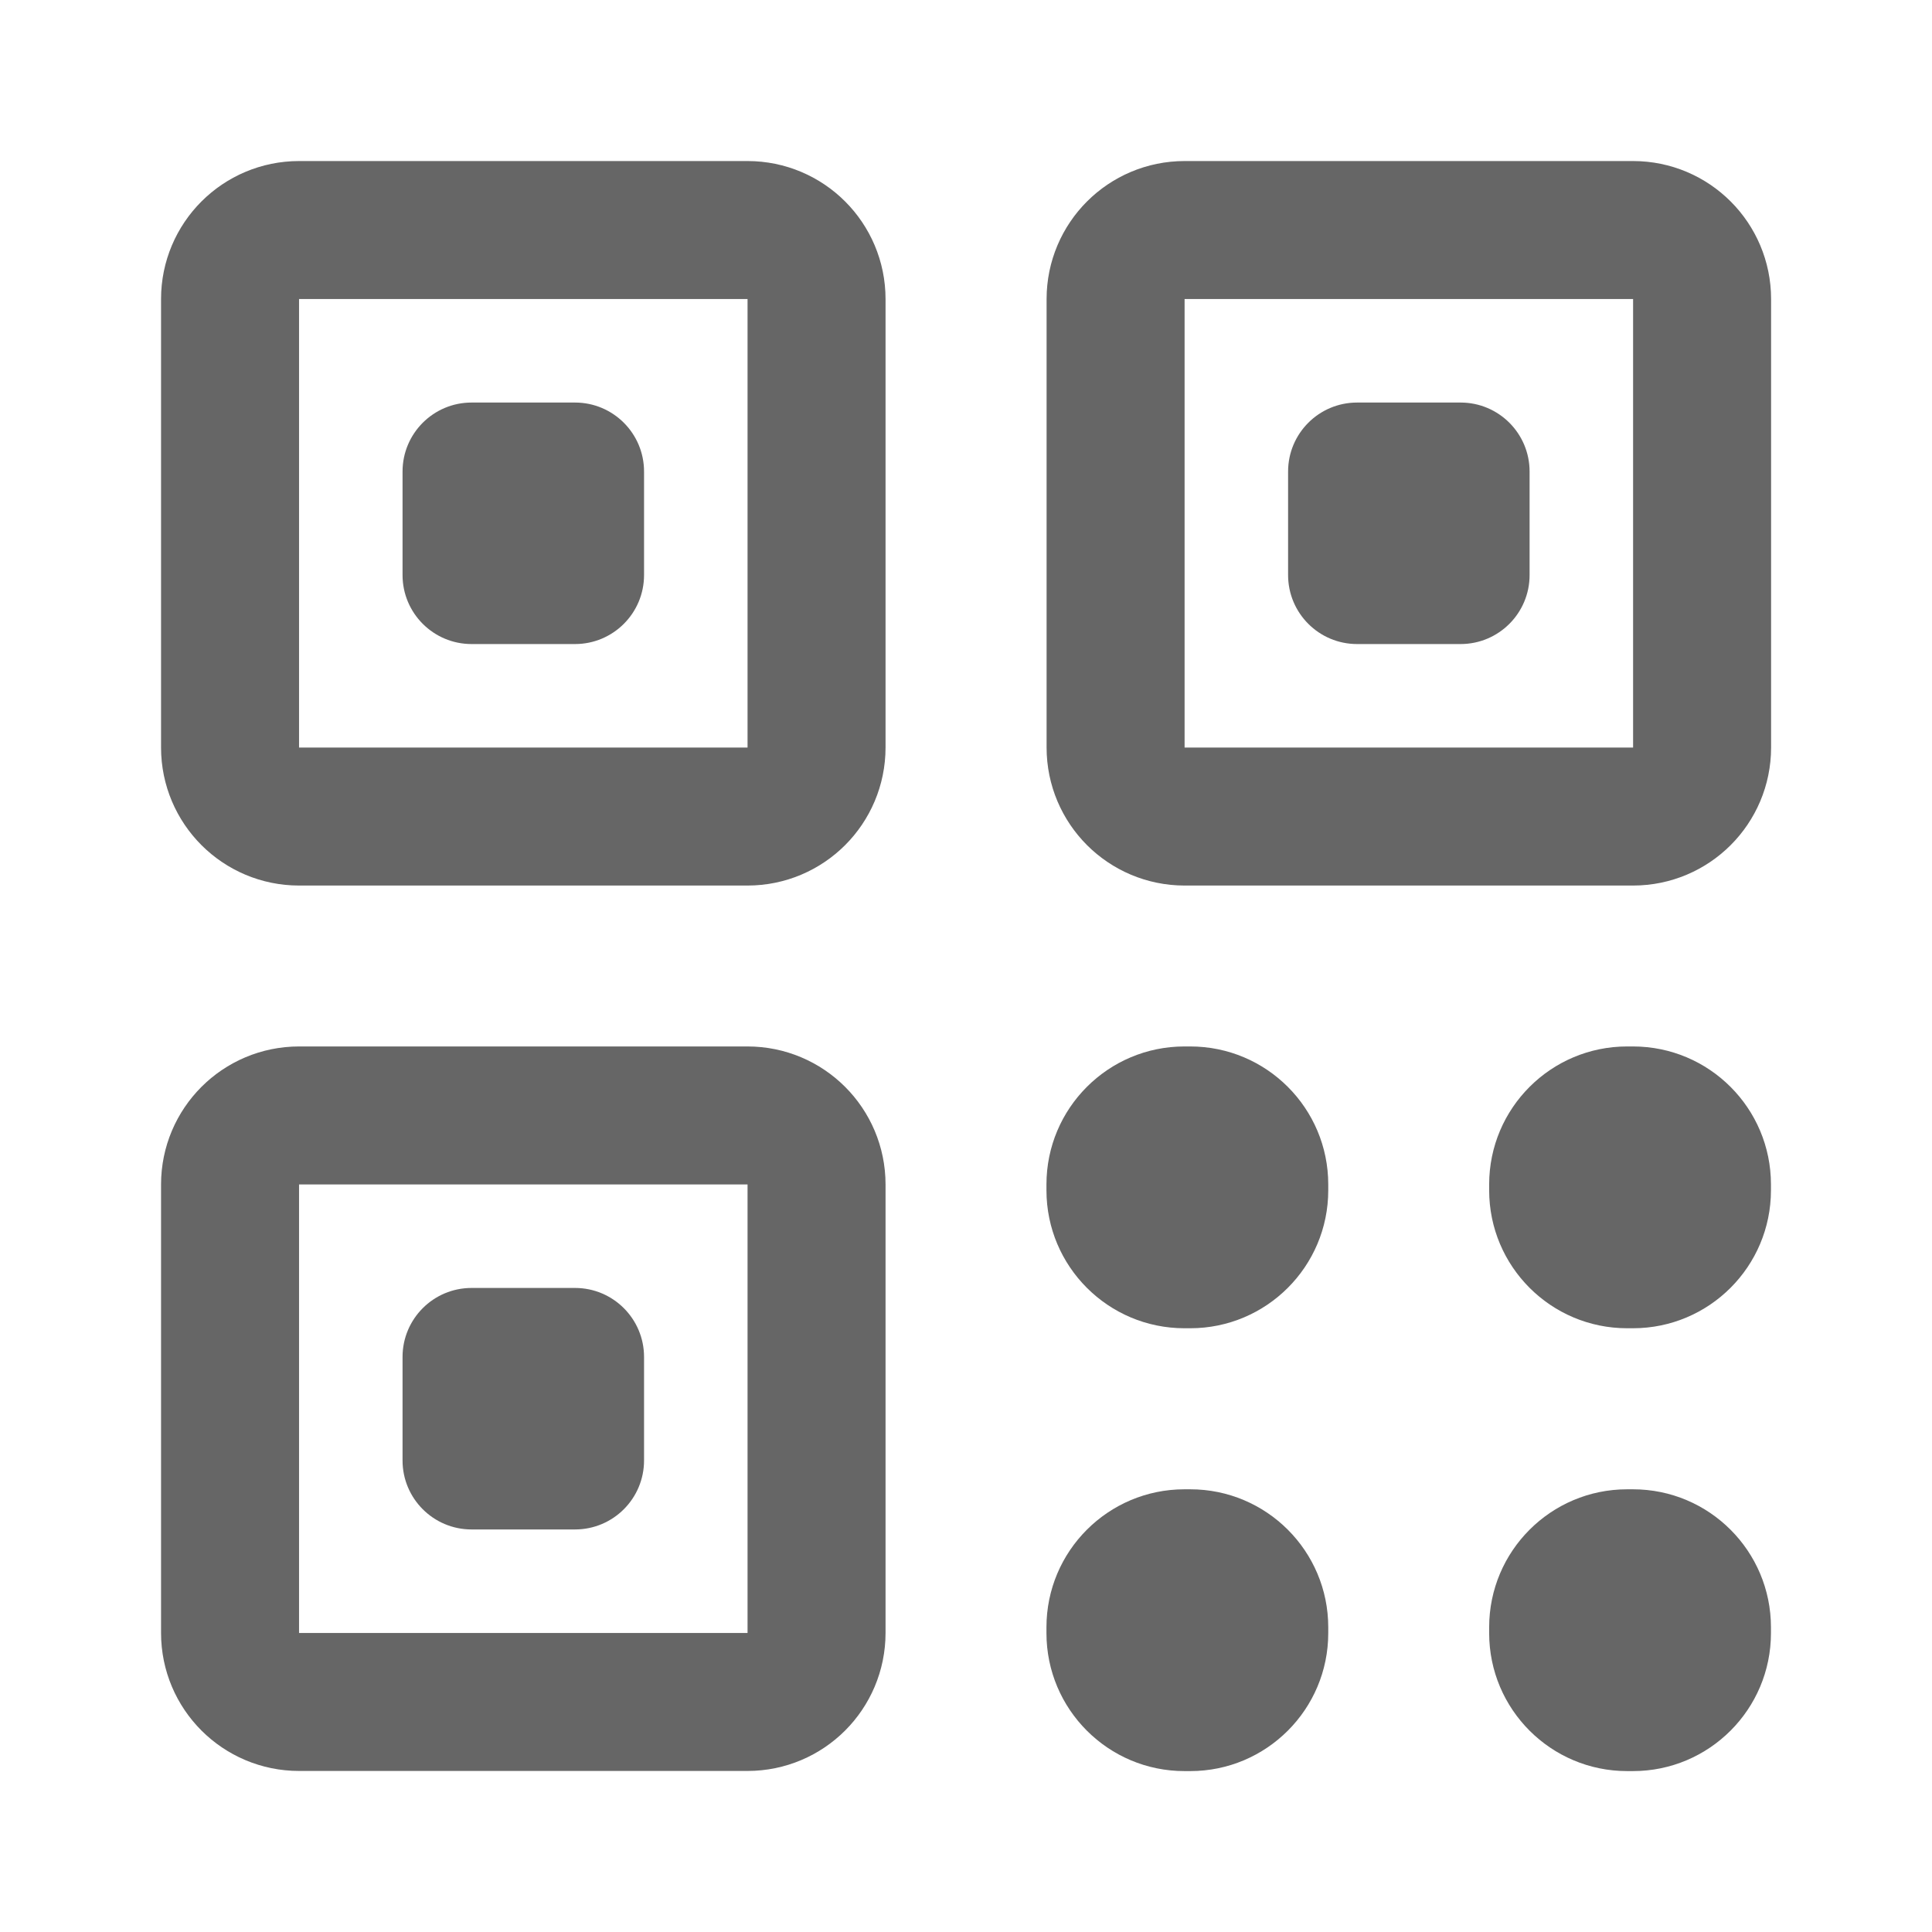
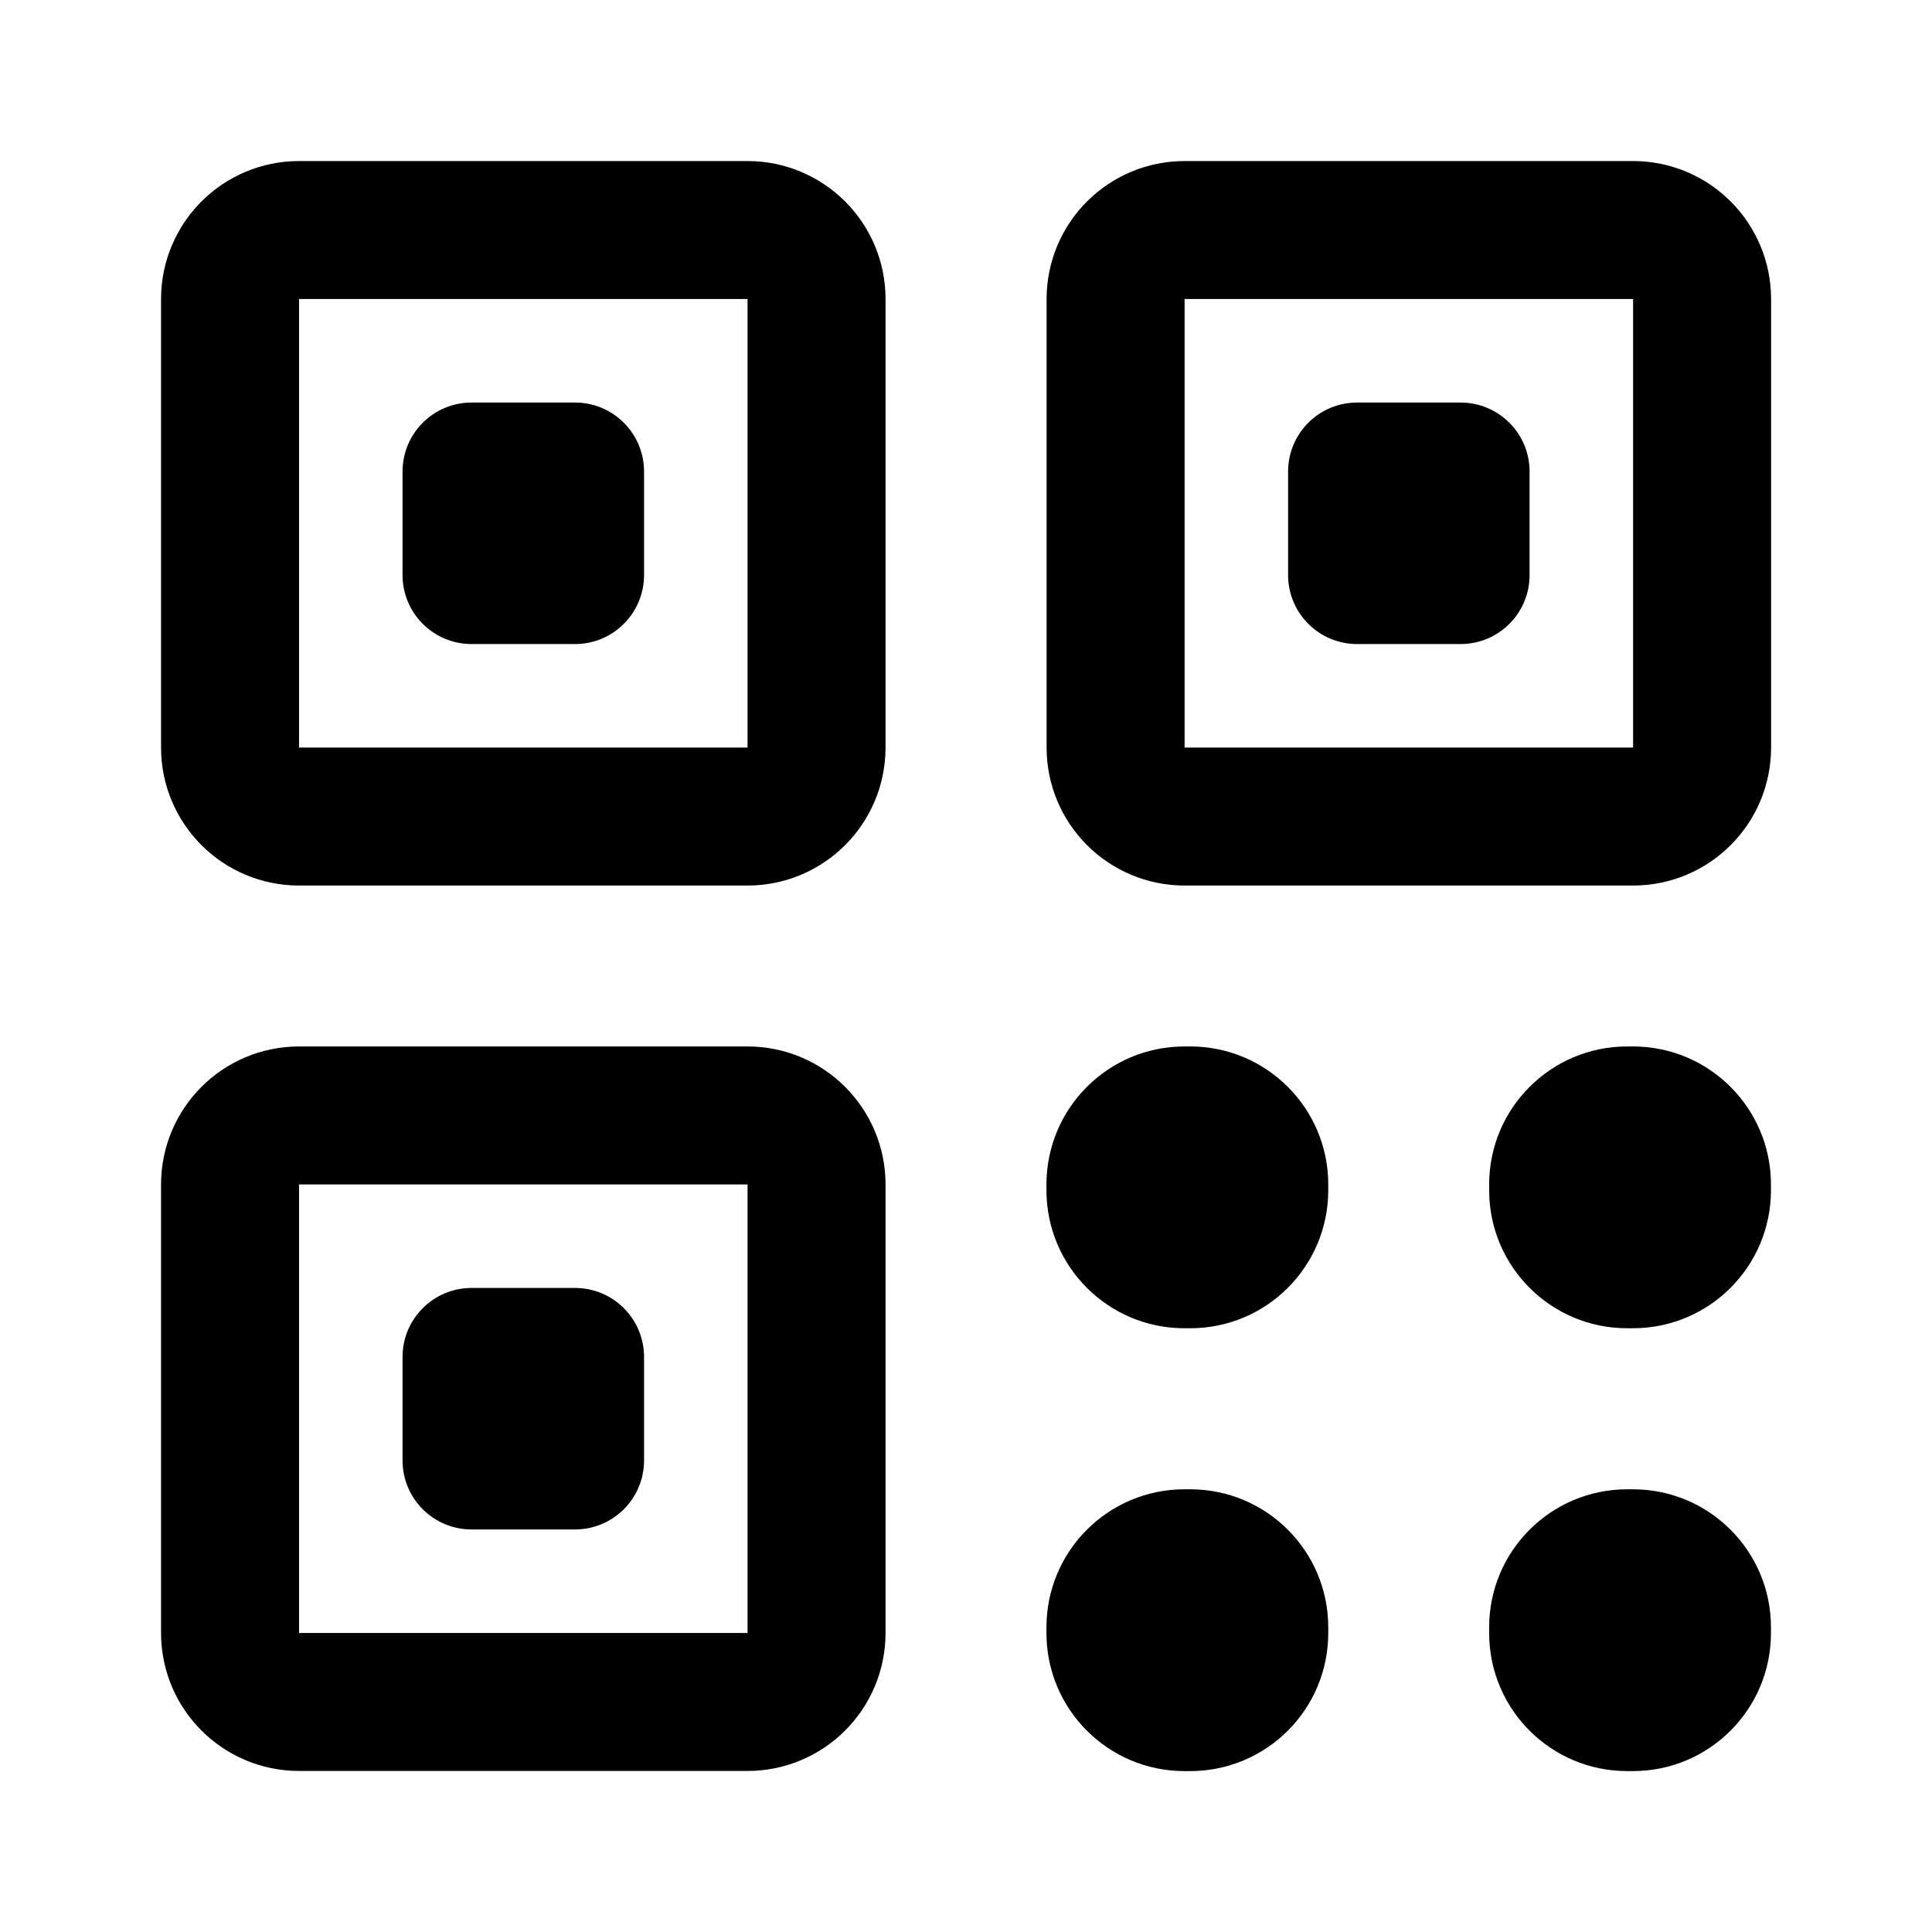
<svg xmlns="http://www.w3.org/2000/svg" width="14" height="14" fill="none">
-   <rect x="8.084" y="1.667" width="4.25" height="4.25" rx=".5" stroke="#666" />
-   <rect x="1.667" y="1.667" width="4.25" height="4.25" rx=".5" stroke="#666" />
-   <rect x="1.667" y="8.083" width="4.25" height="4.25" rx=".5" stroke="#666" />
-   <rect x="7.583" y="10.792" width="2.042" height="2.042" rx="1" fill="#666" />
-   <rect x="10.791" y="10.792" width="2.042" height="2.042" rx="1" fill="#666" />
-   <rect x="10.791" y="7.583" width="2.042" height="2.042" rx="1" fill="#666" />
-   <rect x="7.583" y="7.583" width="2.042" height="2.042" rx="1" fill="#666" />
-   <rect x="2.917" y="9.333" width="1.75" height="1.75" rx=".5" fill="#666" />
-   <rect x="9.334" y="2.917" width="1.75" height="1.75" rx=".5" fill="#666" />
-   <rect x="2.917" y="2.917" width="1.75" height="1.75" rx=".5" fill="#666" />
+   <rect x="8.084" y="1.667" width="4.25" height="4.25" rx=".5" stroke="currentColor" />
+   <rect x="1.667" y="1.667" width="4.25" height="4.25" rx=".5" stroke="currentColor" />
+   <rect x="1.667" y="8.083" width="4.25" height="4.25" rx=".5" stroke="currentColor" />
+   <rect x="7.583" y="10.792" width="2.042" height="2.042" rx="1" fill="currentColor" />
+   <rect x="10.791" y="10.792" width="2.042" height="2.042" rx="1" fill="currentColor" />
+   <rect x="10.791" y="7.583" width="2.042" height="2.042" rx="1" fill="currentColor" />
+   <rect x="7.583" y="7.583" width="2.042" height="2.042" rx="1" fill="currentColor" />
+   <rect x="2.917" y="9.333" width="1.75" height="1.75" rx=".5" fill="currentColor" />
+   <rect x="9.334" y="2.917" width="1.75" height="1.75" rx=".5" fill="currentColor" />
+   <rect x="2.917" y="2.917" width="1.75" height="1.75" rx=".5" fill="currentColor" />
</svg>
